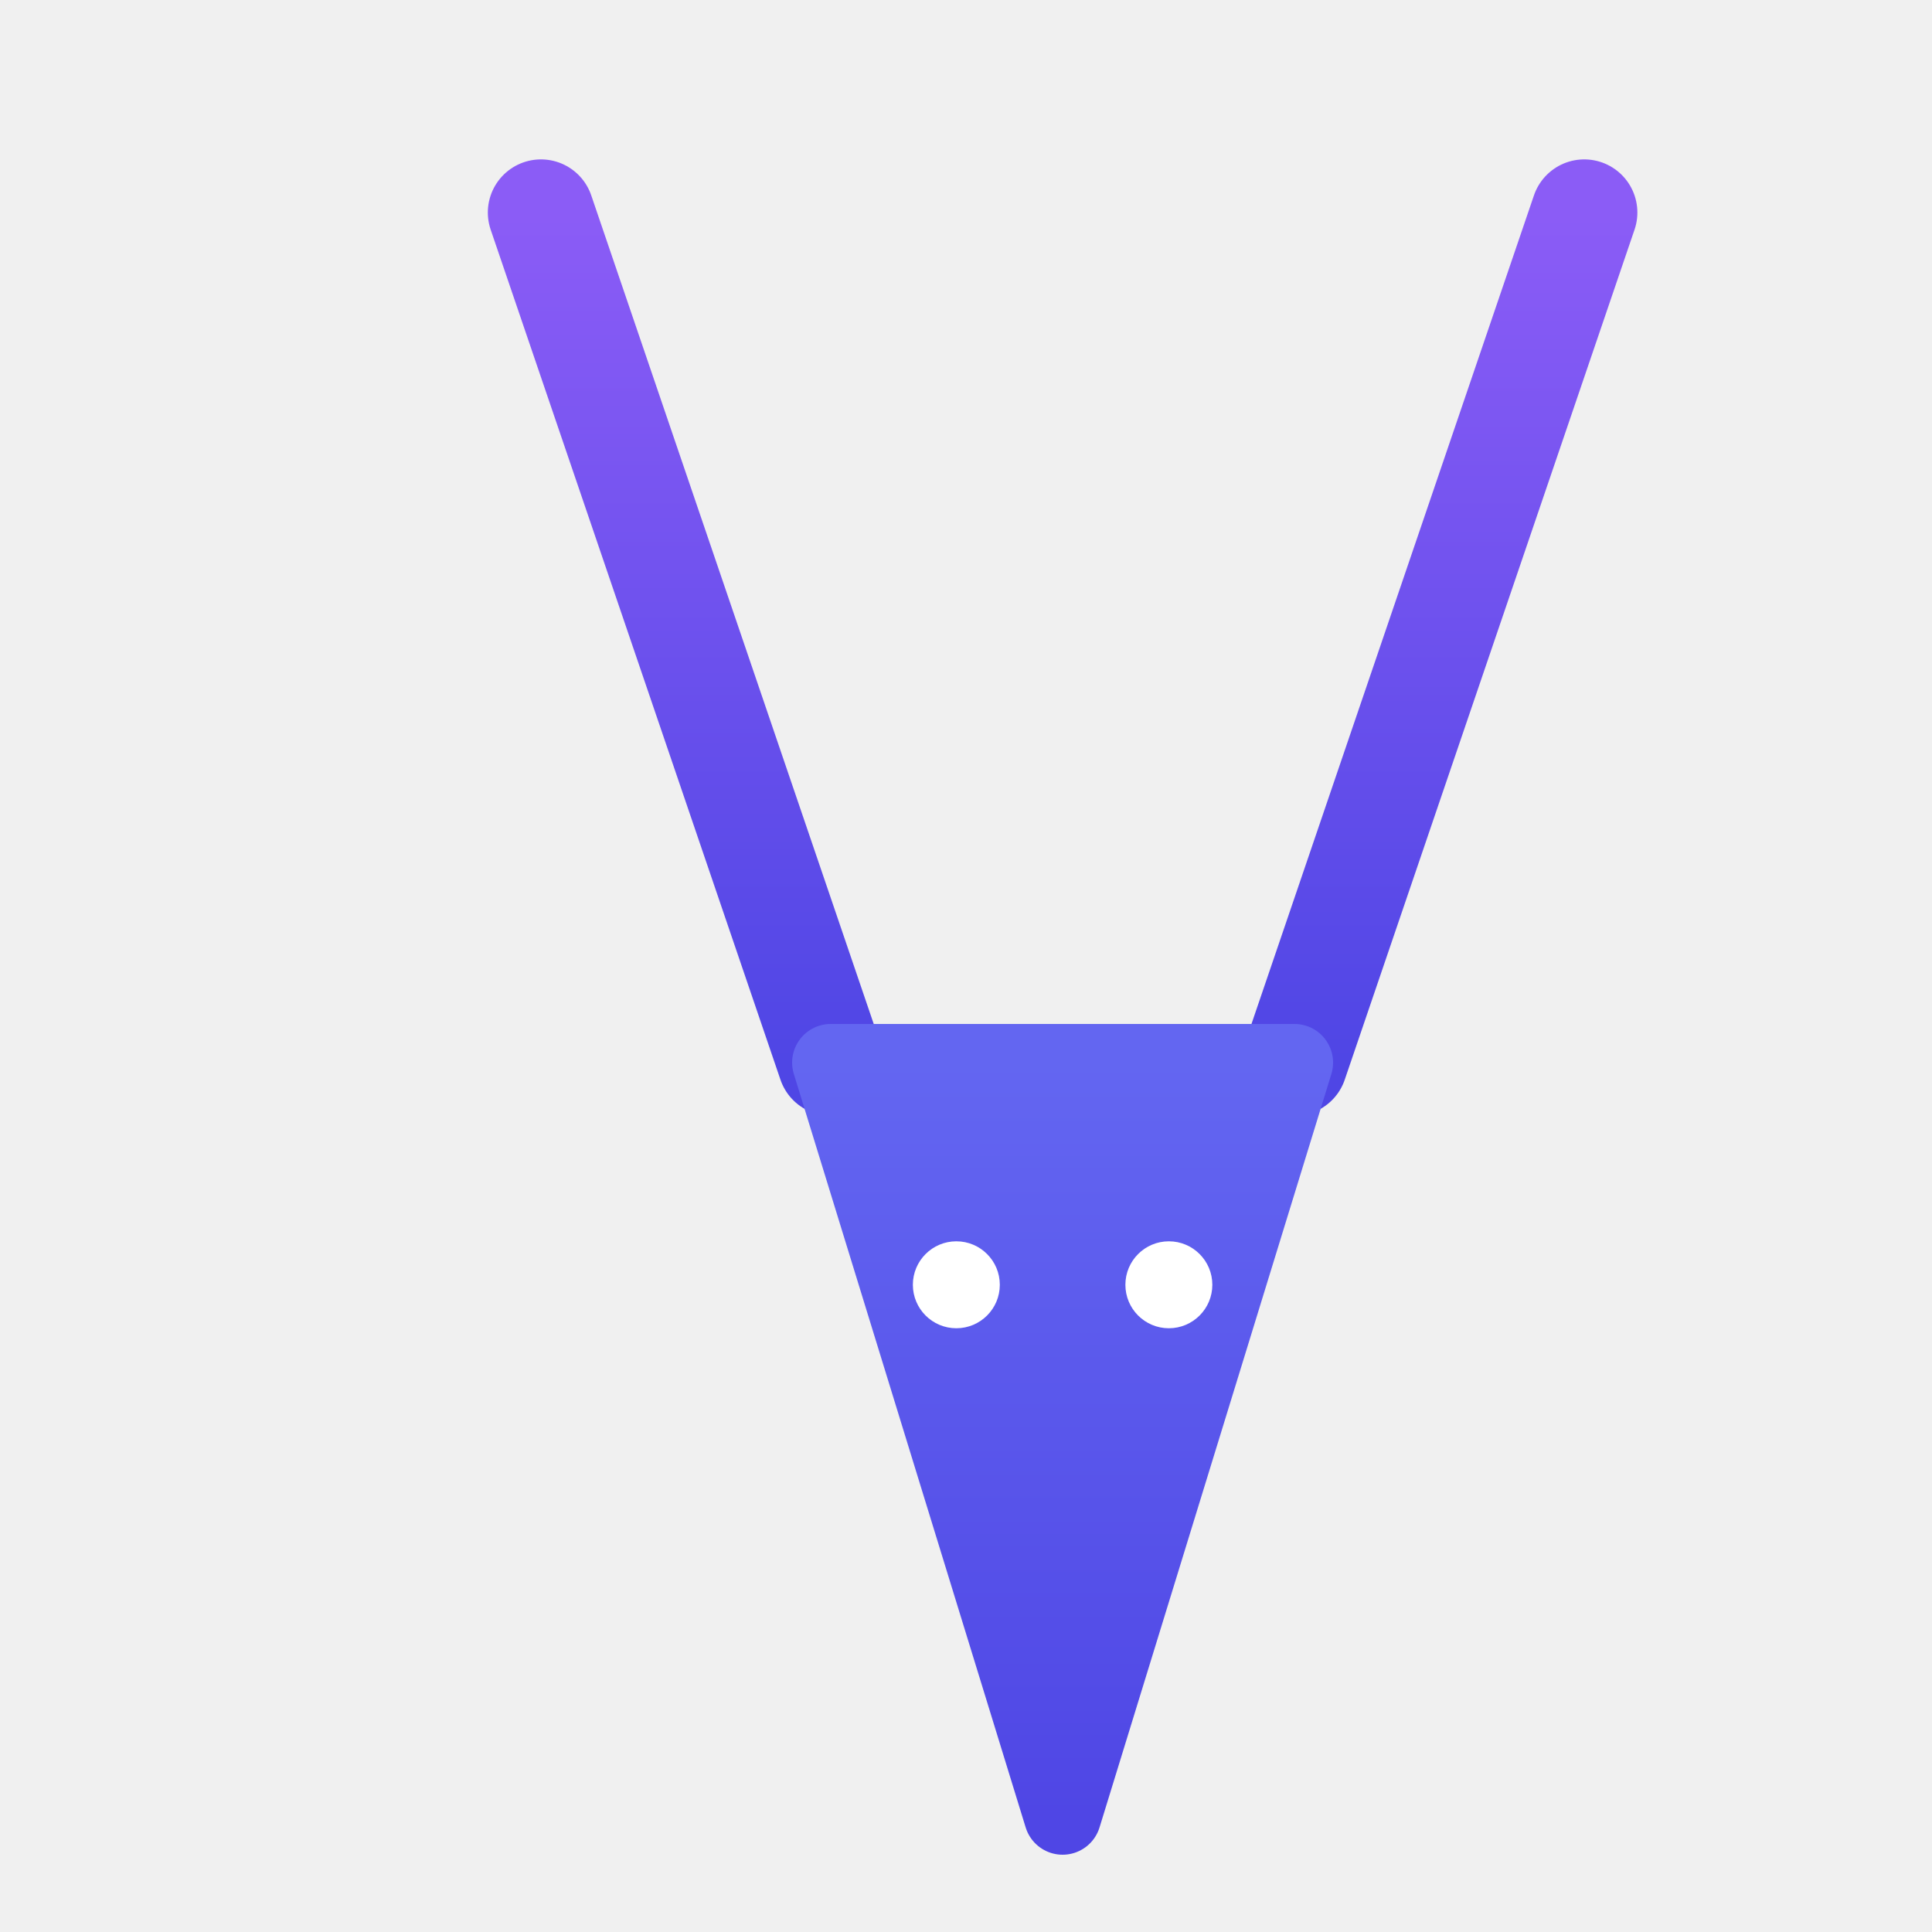
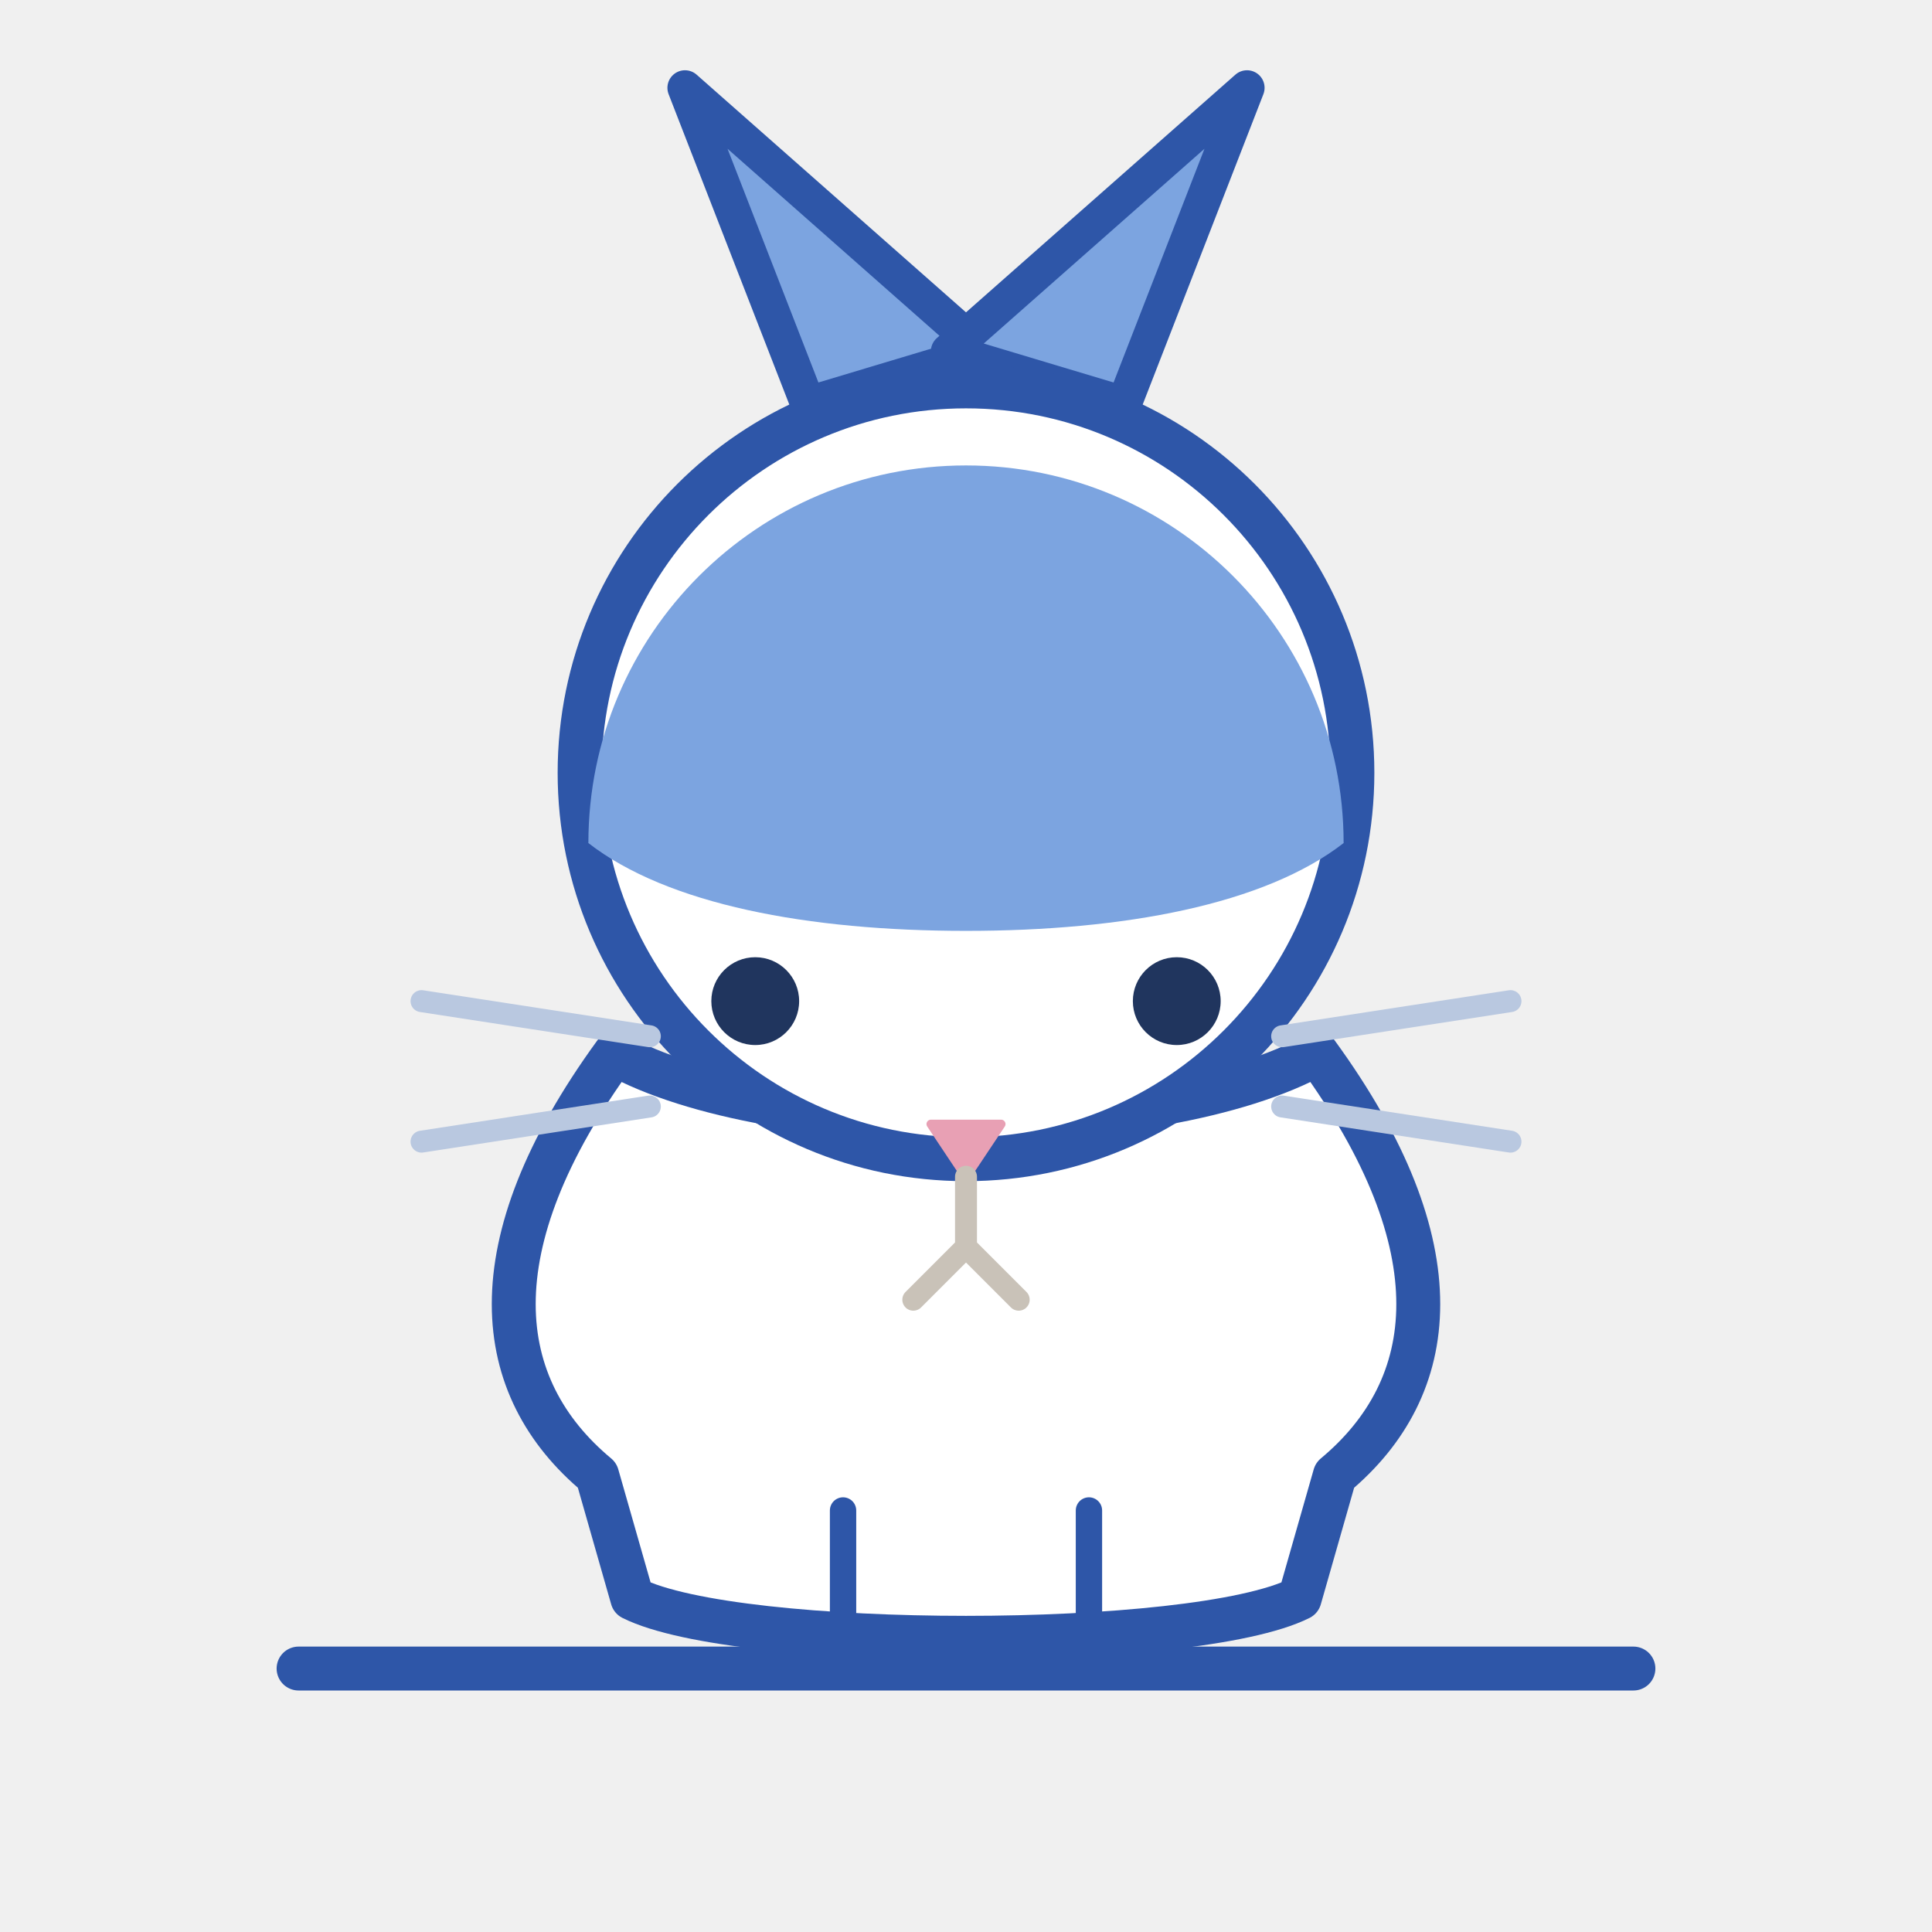
- <svg xmlns="http://www.w3.org/2000/svg" viewBox="0 0 200 200" font-family="'PingFang SC','Segoe UI','Helvetica Neue',Arial,sans-serif">
-   <defs>
-     <linearGradient id="oryx-horn" x1="0" y1="1" x2="0" y2="0">
-       <stop offset="0" stop-color="#4F46E5" />
-       <stop offset="1" stop-color="#8B5CF6" />
-     </linearGradient>
-     <linearGradient id="oryx-head" x1="0" y1="0" x2="0" y2="1">
-       <stop offset="0" stop-color="#6366F1" />
-       <stop offset="1" stop-color="#4F46E5" />
-     </linearGradient>
-   </defs>
-   <g transform="translate(10,12)">
-     <path d="M 76 98 L 46 10" stroke="url(#oryx-horn)" stroke-width="11" stroke-linecap="round" fill="none" />
-     <path d="M 124 98 L 154 10" stroke="url(#oryx-horn)" stroke-width="11" stroke-linecap="round" fill="none" />
-     <path d="M 76 98 L 124 98 L 100 176 Z" fill="url(#oryx-head)" stroke="url(#oryx-head)" stroke-width="8" stroke-linejoin="round" />
-     <circle cx="89" cy="121" r="4.5" fill="#FFFFFF" />
-     <circle cx="111" cy="121" r="4.5" fill="#FFFFFF" />
-   </g>
+ <svg xmlns="http://www.w3.org/2000/svg" viewBox="0 0 220 220" font-family="'PingFang SC','Segoe UI',Arial,sans-serif">
+   <path d="M 92 46 L 78 10 L 112 40 Z" fill="#7CA4E0" stroke="#2E56A8" stroke-width="4" stroke-linejoin="round" />
+   <path d="M 128 46 L 142 10 L 108 40 Z" fill="#7CA4E0" stroke="#2E56A8" stroke-width="4" stroke-linejoin="round" />
+   <path d="M 70 120 C 54 142 56 158 68 168 L 72 182 C 84 188 136 188 148 182 L 152 168            C 164 158 166 142 150 120 C 132 130 88 130 70 120 Z" fill="#FFFFFF" stroke="#2E56A8" stroke-width="5" stroke-linejoin="round" />
+   <path d="M 96 186 L 96 172 M 124 186 L 124 172" stroke="#2E56A8" stroke-width="3" stroke-linecap="round" />
+   <circle cx="110" cy="88" r="44" fill="#FFFFFF" stroke="#2E56A8" stroke-width="5" />
+   <path d="M 67 96 A 43 43 0 0 1 153 96 C 144 103 128 106 110 106 C 92 106 76 103 67 96 Z" fill="#7CA4E0" />
+   <circle cx="86" cy="114" r="5" fill="#20355E" />
+   <circle cx="134" cy="114" r="5" fill="#20355E" />
+   <path d="M 106 128 L 114 128 L 110 134 Z" fill="#E8A0B4" stroke="#E8A0B4" stroke-width="1" stroke-linejoin="round" />
+   <path d="M 110 134 L 110 142 M 110 142 L 104 148 M 110 142 L 116 148" stroke="#C9C2B8" stroke-width="2.5" stroke-linecap="round" fill="none" />
+   <path d="M 74 118 L 48 114 M 74 126 L 48 130 M 146 118 L 172 114 M 146 126 L 172 130" stroke="#B9C8E0" stroke-width="2.5" stroke-linecap="round" />
+   <line x1="34" y1="190" x2="186" y2="190" stroke="#2E56A8" stroke-width="5" stroke-linecap="round" />
</svg>
